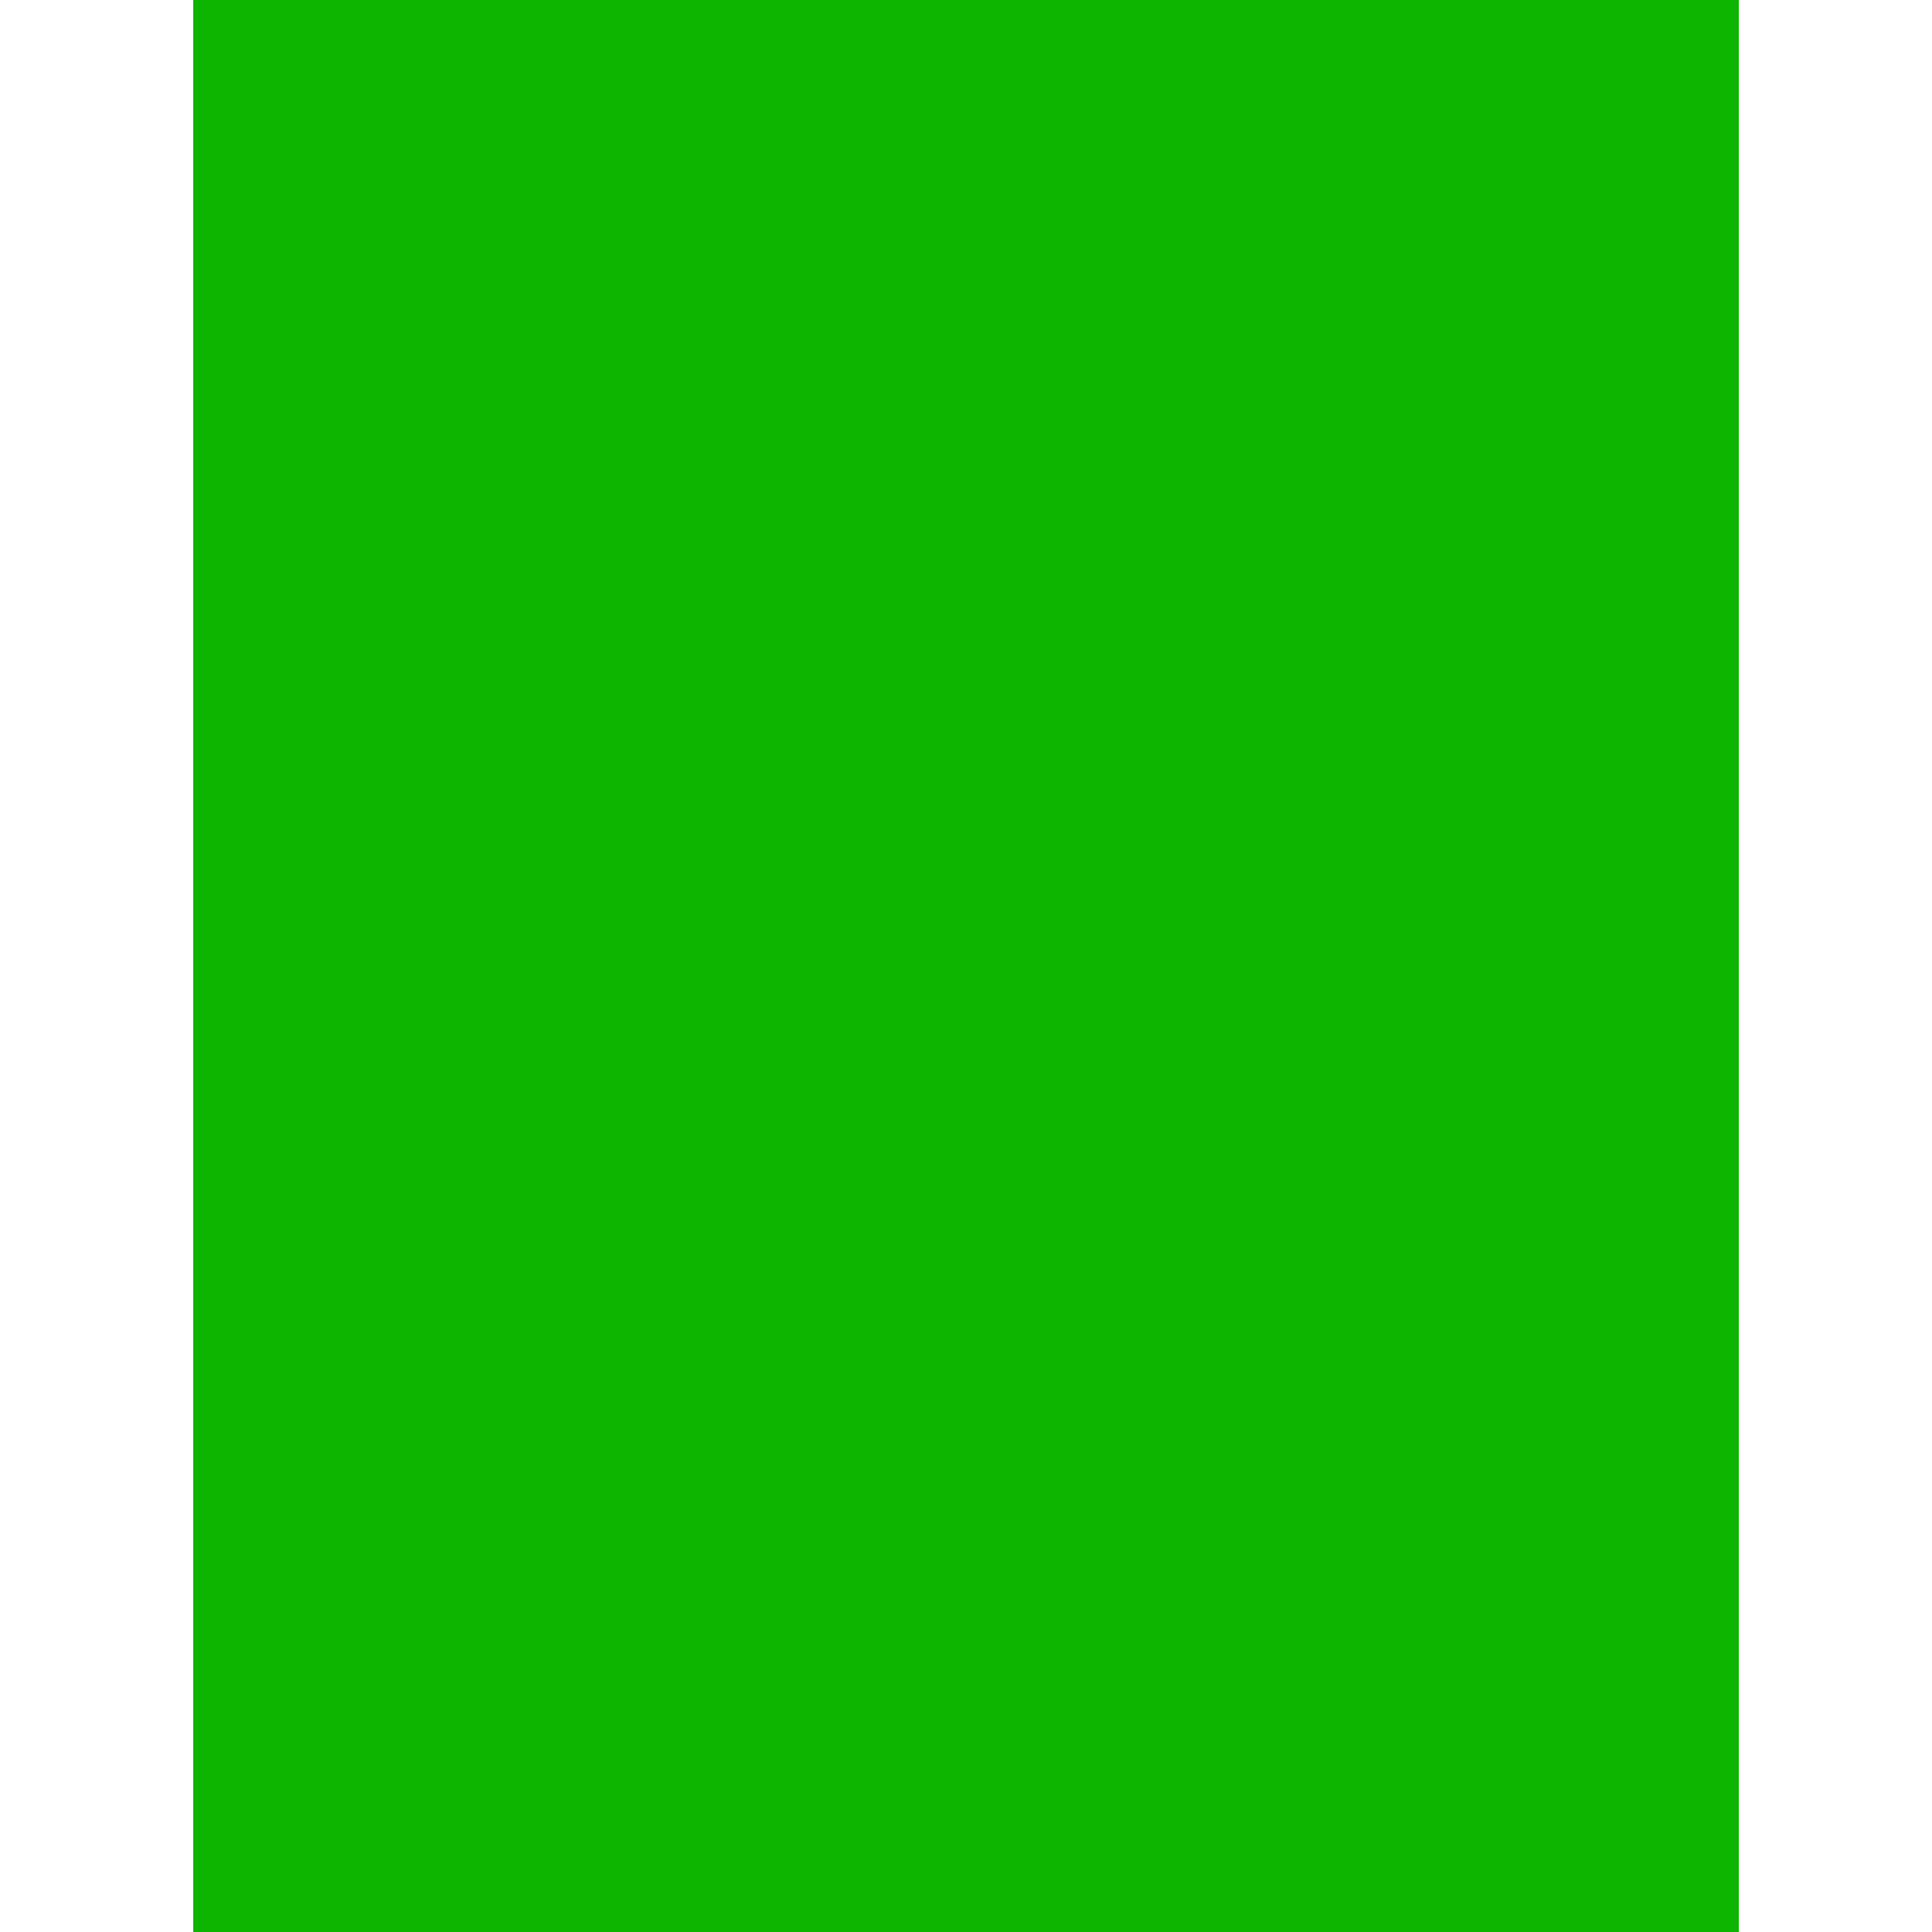
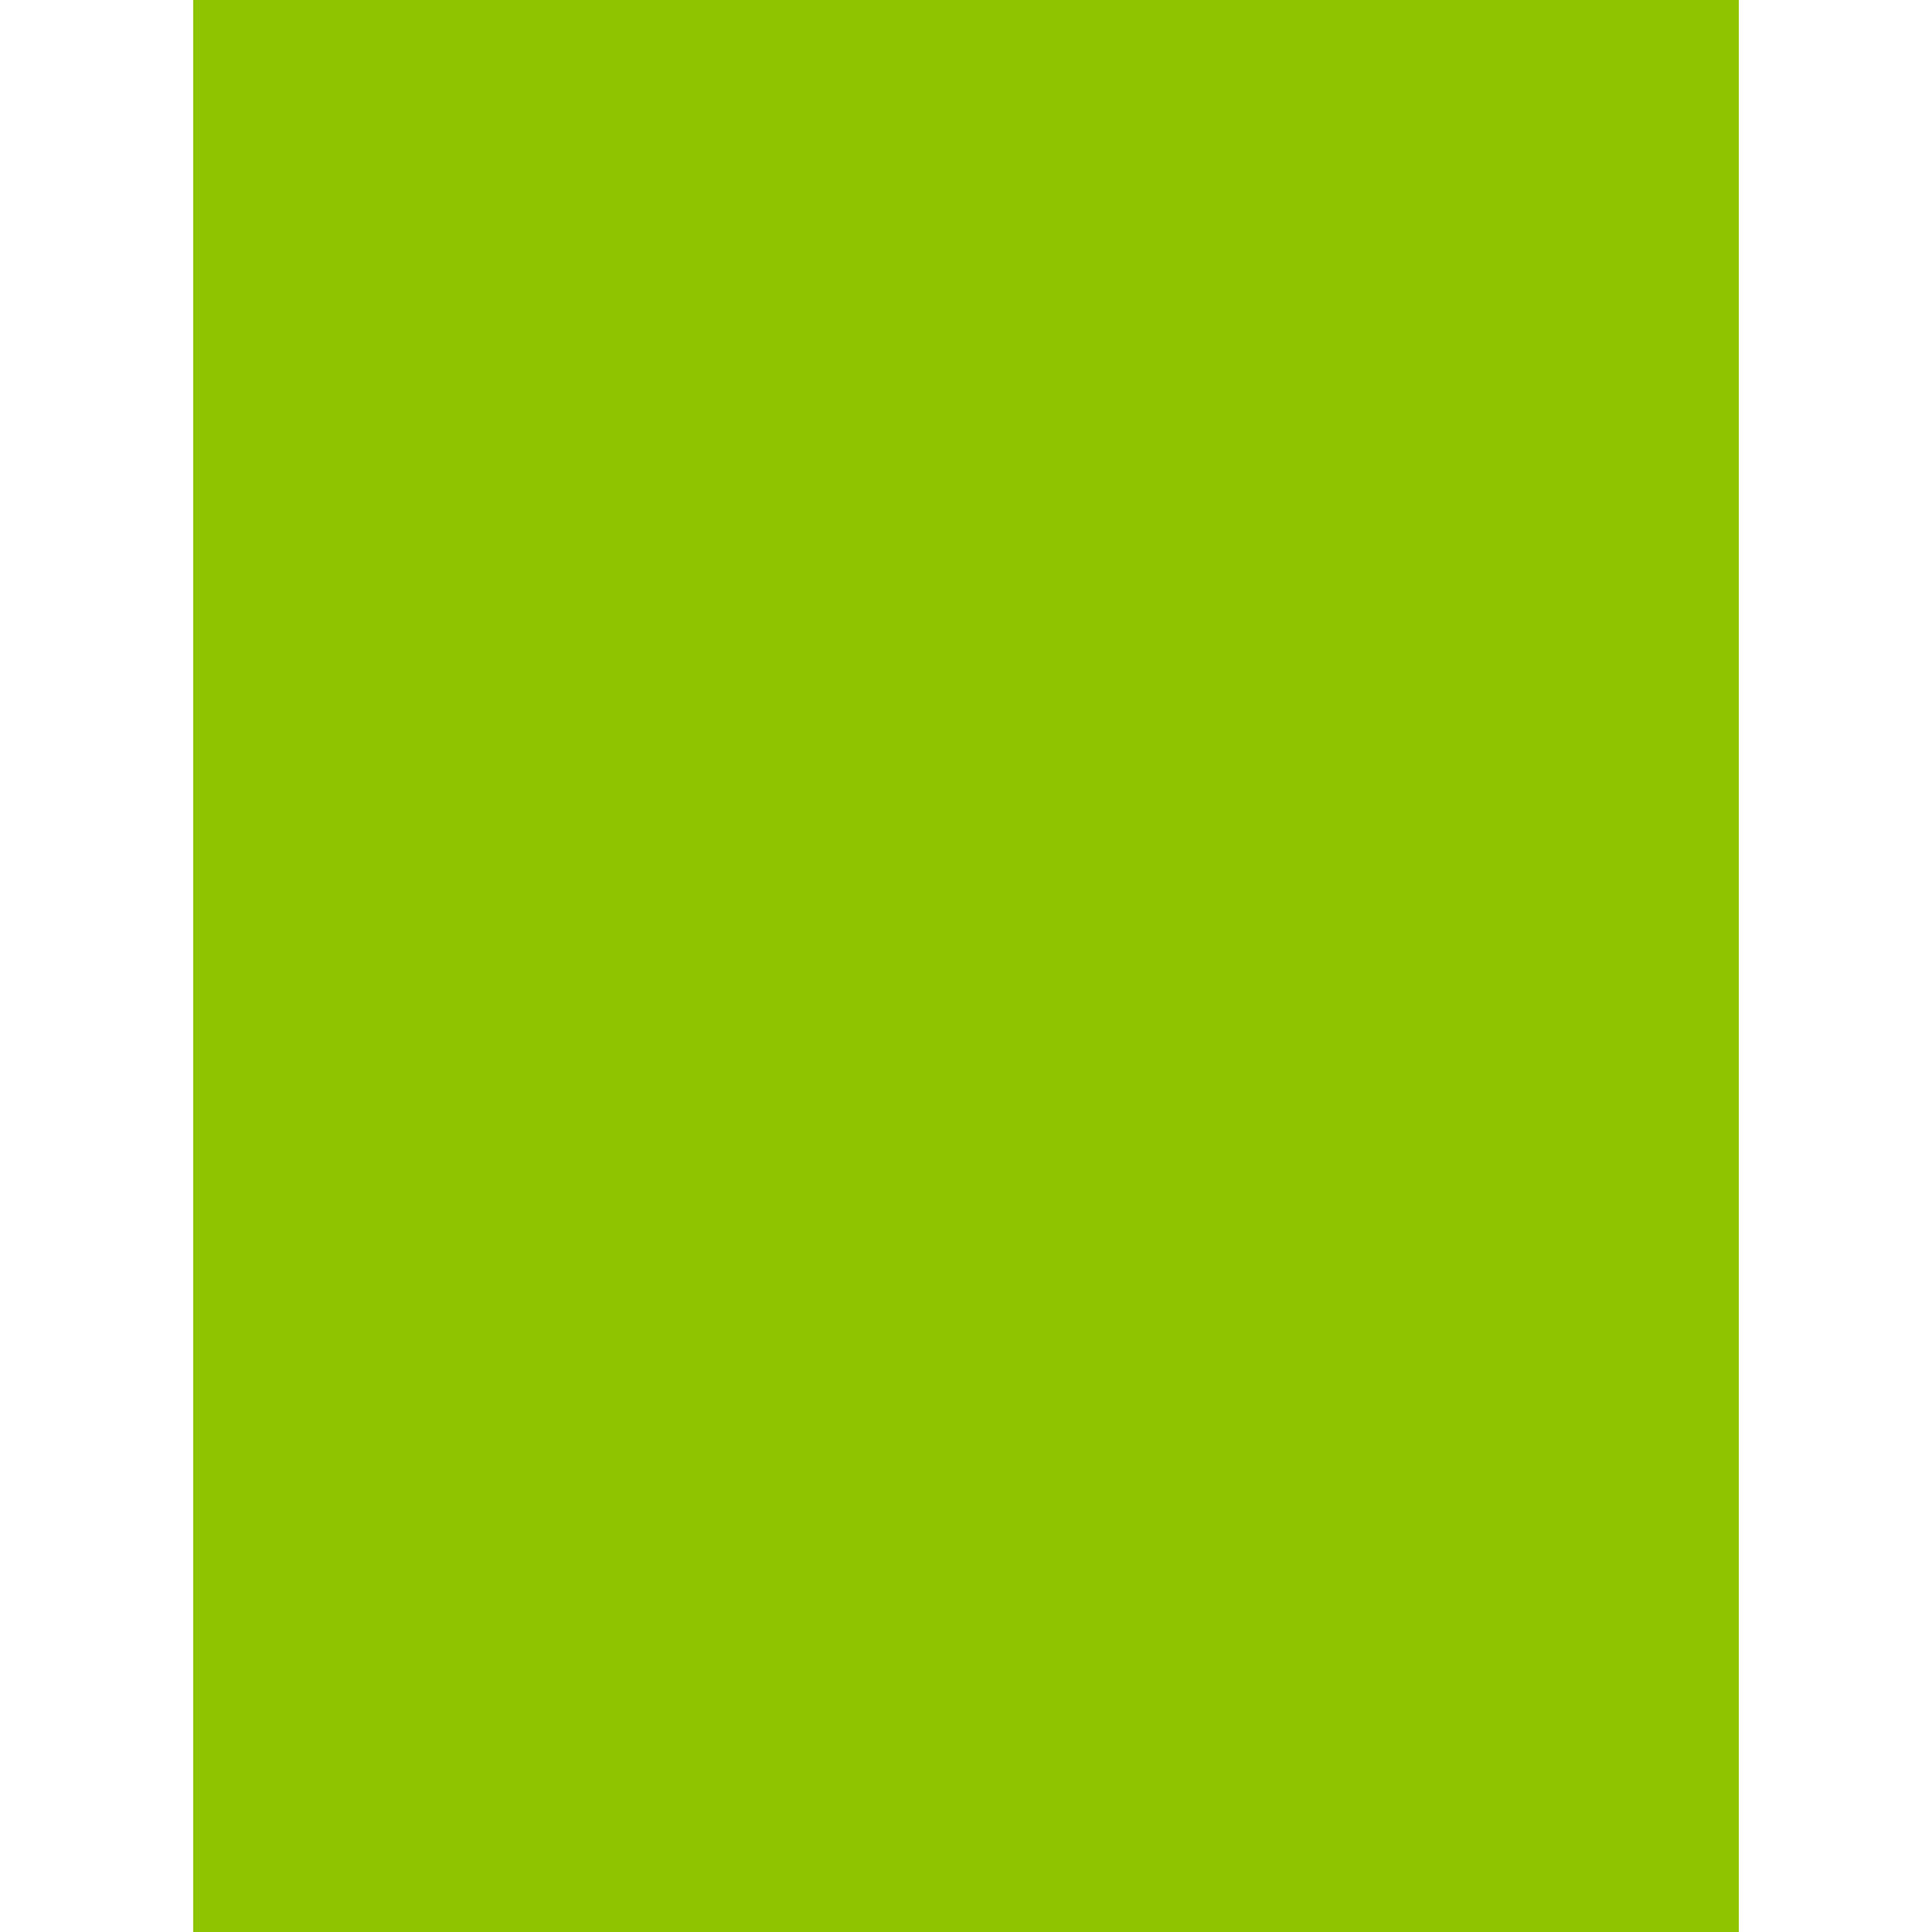
<svg xmlns="http://www.w3.org/2000/svg" width="50" height="50" viewBox="0 0 50 50" fill="none">
  <path fill-rule="evenodd" clip-rule="evenodd" d="M5 0H0V50H5V0ZM45 0V50H50V0H45Z" fill="white" />
-   <rect x="5" width="40" height="50" fill="#0EB500" />
+   <rect x="5" width="40" height="50" fill="#8FC400" />
</svg>
